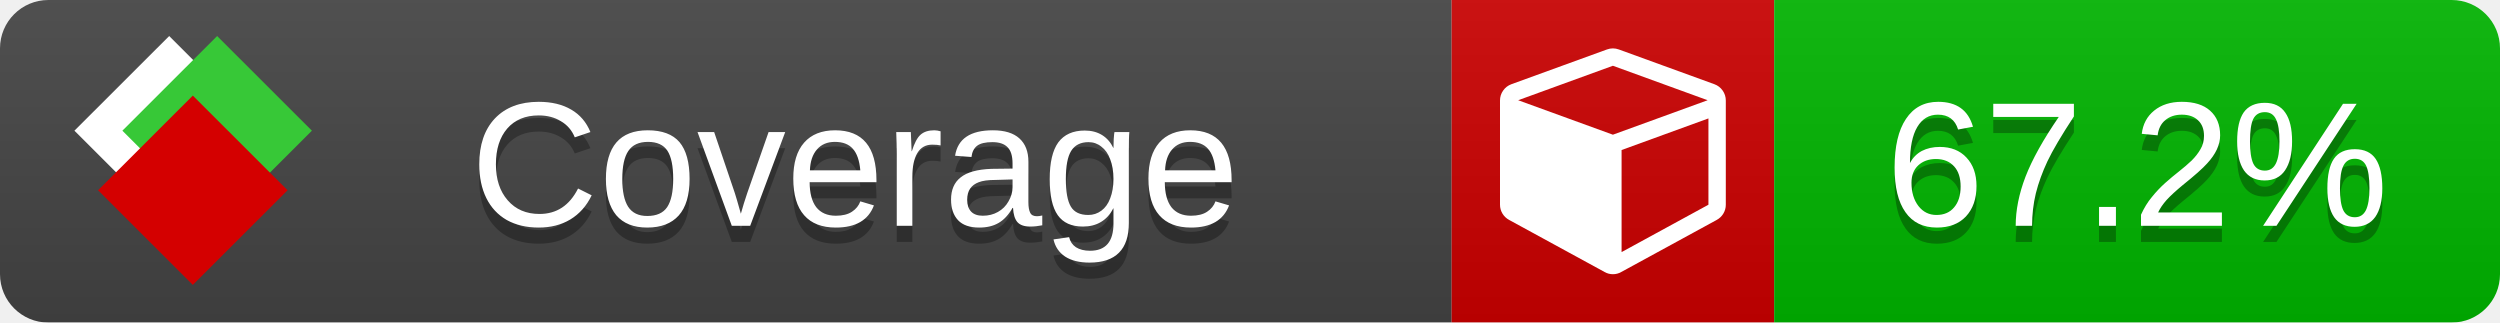
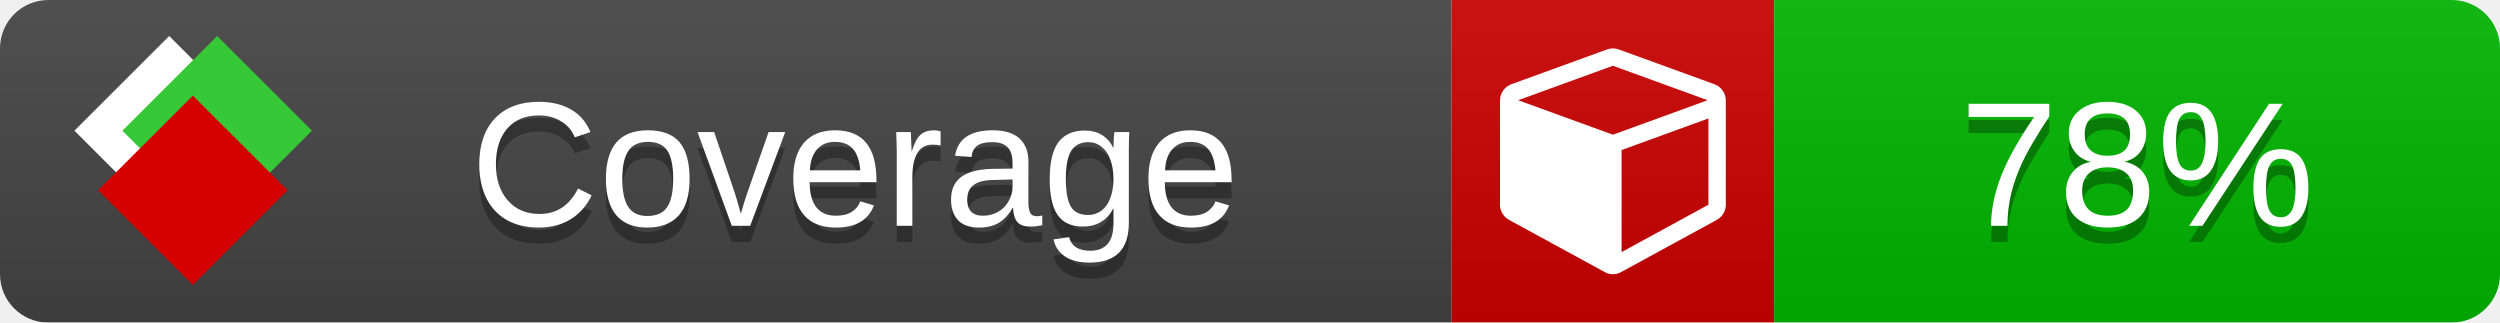
<svg xmlns="http://www.w3.org/2000/svg" xmlns:xlink="http://www.w3.org/1999/xlink" width="155" height="20">
  <style type="text/css">
          
            @keyframes fade1 {
                0% { visibility: visible; opacity: 1; }
               23% { visibility: visible; opacity: 1; }
               25% { visibility: hidden; opacity: 0; }
               48% { visibility: hidden; opacity: 0; }
               50% { visibility: hidden; opacity: 0; }
               73% { visibility: hidden; opacity: 0; }
               75% { visibility: hidden; opacity: 0; }
               98% { visibility: hidden; opacity: 0; }
              100% { visibility: visible; opacity: 1; }
            }
            @keyframes fade2 {
                0% { visibility: hidden; opacity: 0; }
               23% { visibility: hidden; opacity: 0; }
               25% { visibility: visible; opacity: 1; }
               48% { visibility: visible; opacity: 1; }
               50% { visibility: hidden; opacity: 0; }
               73% { visibility: hidden; opacity: 0; }
               75% { visibility: hidden; opacity: 0; }
               98% { visibility: hidden; opacity: 0; }
              100% { visibility: hidden; opacity: 0; }
            }
            @keyframes fade3 {
                0% { visibility: hidden; opacity: 0; }
               23% { visibility: hidden; opacity: 0; }
               25% { visibility: hidden; opacity: 0; }
               48% { visibility: hidden; opacity: 0; }
               50% { visibility: visible; opacity: 1; }
               73% { visibility: visible; opacity: 1; }
               75% { visibility: hidden; opacity: 0; }
               98% { visibility: hidden; opacity: 0; }
              100% { visibility: hidden; opacity: 0; }
            }
            @keyframes fade4 {
                0% { visibility: hidden; opacity: 0; }
               23% { visibility: hidden; opacity: 0; }
               25% { visibility: hidden; opacity: 0; }
               48% { visibility: hidden; opacity: 0; }
               50% { visibility: hidden; opacity: 0; }
               73% { visibility: hidden; opacity: 0; }
               75% { visibility: visible; opacity: 1; }
               98% { visibility: visible; opacity: 1; }
              100% { visibility: hidden; opacity: 0; }
            }
            .linecoverage {
                animation-duration: 15s;
                animation-name: fade1;
                animation-iteration-count: infinite;
            }
            .branchcoverage {
                animation-duration: 15s;
                animation-name: fade2;
                animation-iteration-count: infinite;
            }
            .methodcoverage {
                animation-duration: 15s;
                animation-name: fade3;
                animation-iteration-count: infinite;
            }
            .fullmethodcoverage {
                animation-duration: 15s;
                animation-name: fade4;
                animation-iteration-count: infinite;
            }
          
    </style>
  <defs>
    <linearGradient id="gradient" x2="0" y2="100%">
      <stop offset="0" stop-color="#bbb" stop-opacity=".1" />
      <stop offset="1" stop-opacity=".1" />
    </linearGradient>
    <linearGradient id="c">
      <stop offset="0" stop-color="#d40000" />
      <stop offset="1" stop-color="#ff2a2a" />
    </linearGradient>
    <linearGradient id="a">
      <stop offset="0" stop-color="#e0e0de" />
      <stop offset="1" stop-color="#fff" />
    </linearGradient>
    <linearGradient id="b">
      <stop offset="0" stop-color="#37c837" />
      <stop offset="1" stop-color="#217821" />
    </linearGradient>
    <linearGradient xlink:href="#a" id="e" x1="106.44" x2="69.96" y1="-11.96" y2="-46.84" gradientTransform="matrix(-.8426 -.00045 -.00045 -.8426 -94.27 -75.82)" gradientUnits="userSpaceOnUse" />
    <linearGradient xlink:href="#b" id="f" x1="56.19" x2="77.97" y1="-23.45" y2="10.62" gradientTransform="matrix(.8426 .00045 .00045 .8426 94.27 75.82)" gradientUnits="userSpaceOnUse" />
    <linearGradient xlink:href="#c" id="g" x1="79.98" x2="132.9" y1="10.79" y2="10.79" gradientTransform="matrix(.8426 .00045 .00045 .8426 94.27 75.82)" gradientUnits="userSpaceOnUse" />
    <mask id="mask">
      <rect width="155" height="20" rx="3" fill="#fff" />
    </mask>
    <g id="icon" transform="matrix(.04486 0 0 .04481 -.48 -.63)">
      <rect width="52.92" height="52.92" x="-109.72" y="-27.13" fill="url(#e)" transform="rotate(-135)" />
      <rect width="52.92" height="52.92" x="70.19" y="-39.18" fill="url(#f)" transform="rotate(45)" />
      <rect width="52.92" height="52.92" x="80.05" y="-15.74" fill="url(#g)" transform="rotate(45)" />
    </g>
  </defs>
  <g mask="url(#mask)">
    <rect x="0" y="0" width="90" height="20" fill="#444" />
    <rect x="90" y="0" width="20" height="20" fill="#c00" />
    <rect x="110" y="0" width="45" height="20" fill="#00B600" />
    <rect x="0" y="0" width="155" height="20" fill="url(#gradient)" />
  </g>
  <g>
    <path class="" fill="#fff" d="m 100.538,15.629 5.385,-2.936 v -5.351 l -5.385,1.96 z M 100,8.351 105.873,6.214 100,4.077 94.127,6.214 Z m 7,-2.12 v 6.462 q 0,0.294 -0.151,0.547 -0.151,0.252 -0.412,0.395 l -5.923,3.231 q -0.236,0.135 -0.513,0.135 -0.278,0 -0.513,-0.135 l -5.923,-3.231 Q 93.303,13.492 93.151,13.239 93,12.987 93,12.692 v -6.462 q 0,-0.337 0.194,-0.614 0.194,-0.278 0.513,-0.395 l 5.923,-2.154 q 0.185,-0.067 0.37,-0.067 0.185,0 0.37,0.067 l 5.923,2.154 q 0.32,0.118 0.513,0.395 Q 107,5.894 107,6.231 Z" />
  </g>
  <g fill="#fff" text-anchor="middle" font-family="Verdana,Arial,Geneva,sans-serif" font-size="11">
    <a xlink:href="https://github.com/danielpalme/ReportGenerator" target="_top">
      <use xlink:href="#icon" transform="translate(3,1) scale(3.5)" />
    </a>
    <text x="53" y="15" fill="#010101" fill-opacity=".3">Coverage</text>
    <text x="53" y="14" fill="#fff">Coverage</text>
-     <text class="" x="132.5" y="15" fill="#010101" fill-opacity=".3">67.2%</text>
-     <text class="" x="132.5" y="14">67.2%</text>
+     <text class="" x="132.5" y="15" fill="#010101" fill-opacity=".3">78%</text>
+     <text class="" x="132.5" y="14">78%</text>
  </g>
  <g>
    <rect class="" x="90" y="0" width="65" height="20" fill-opacity="0" />
  </g>
</svg>
